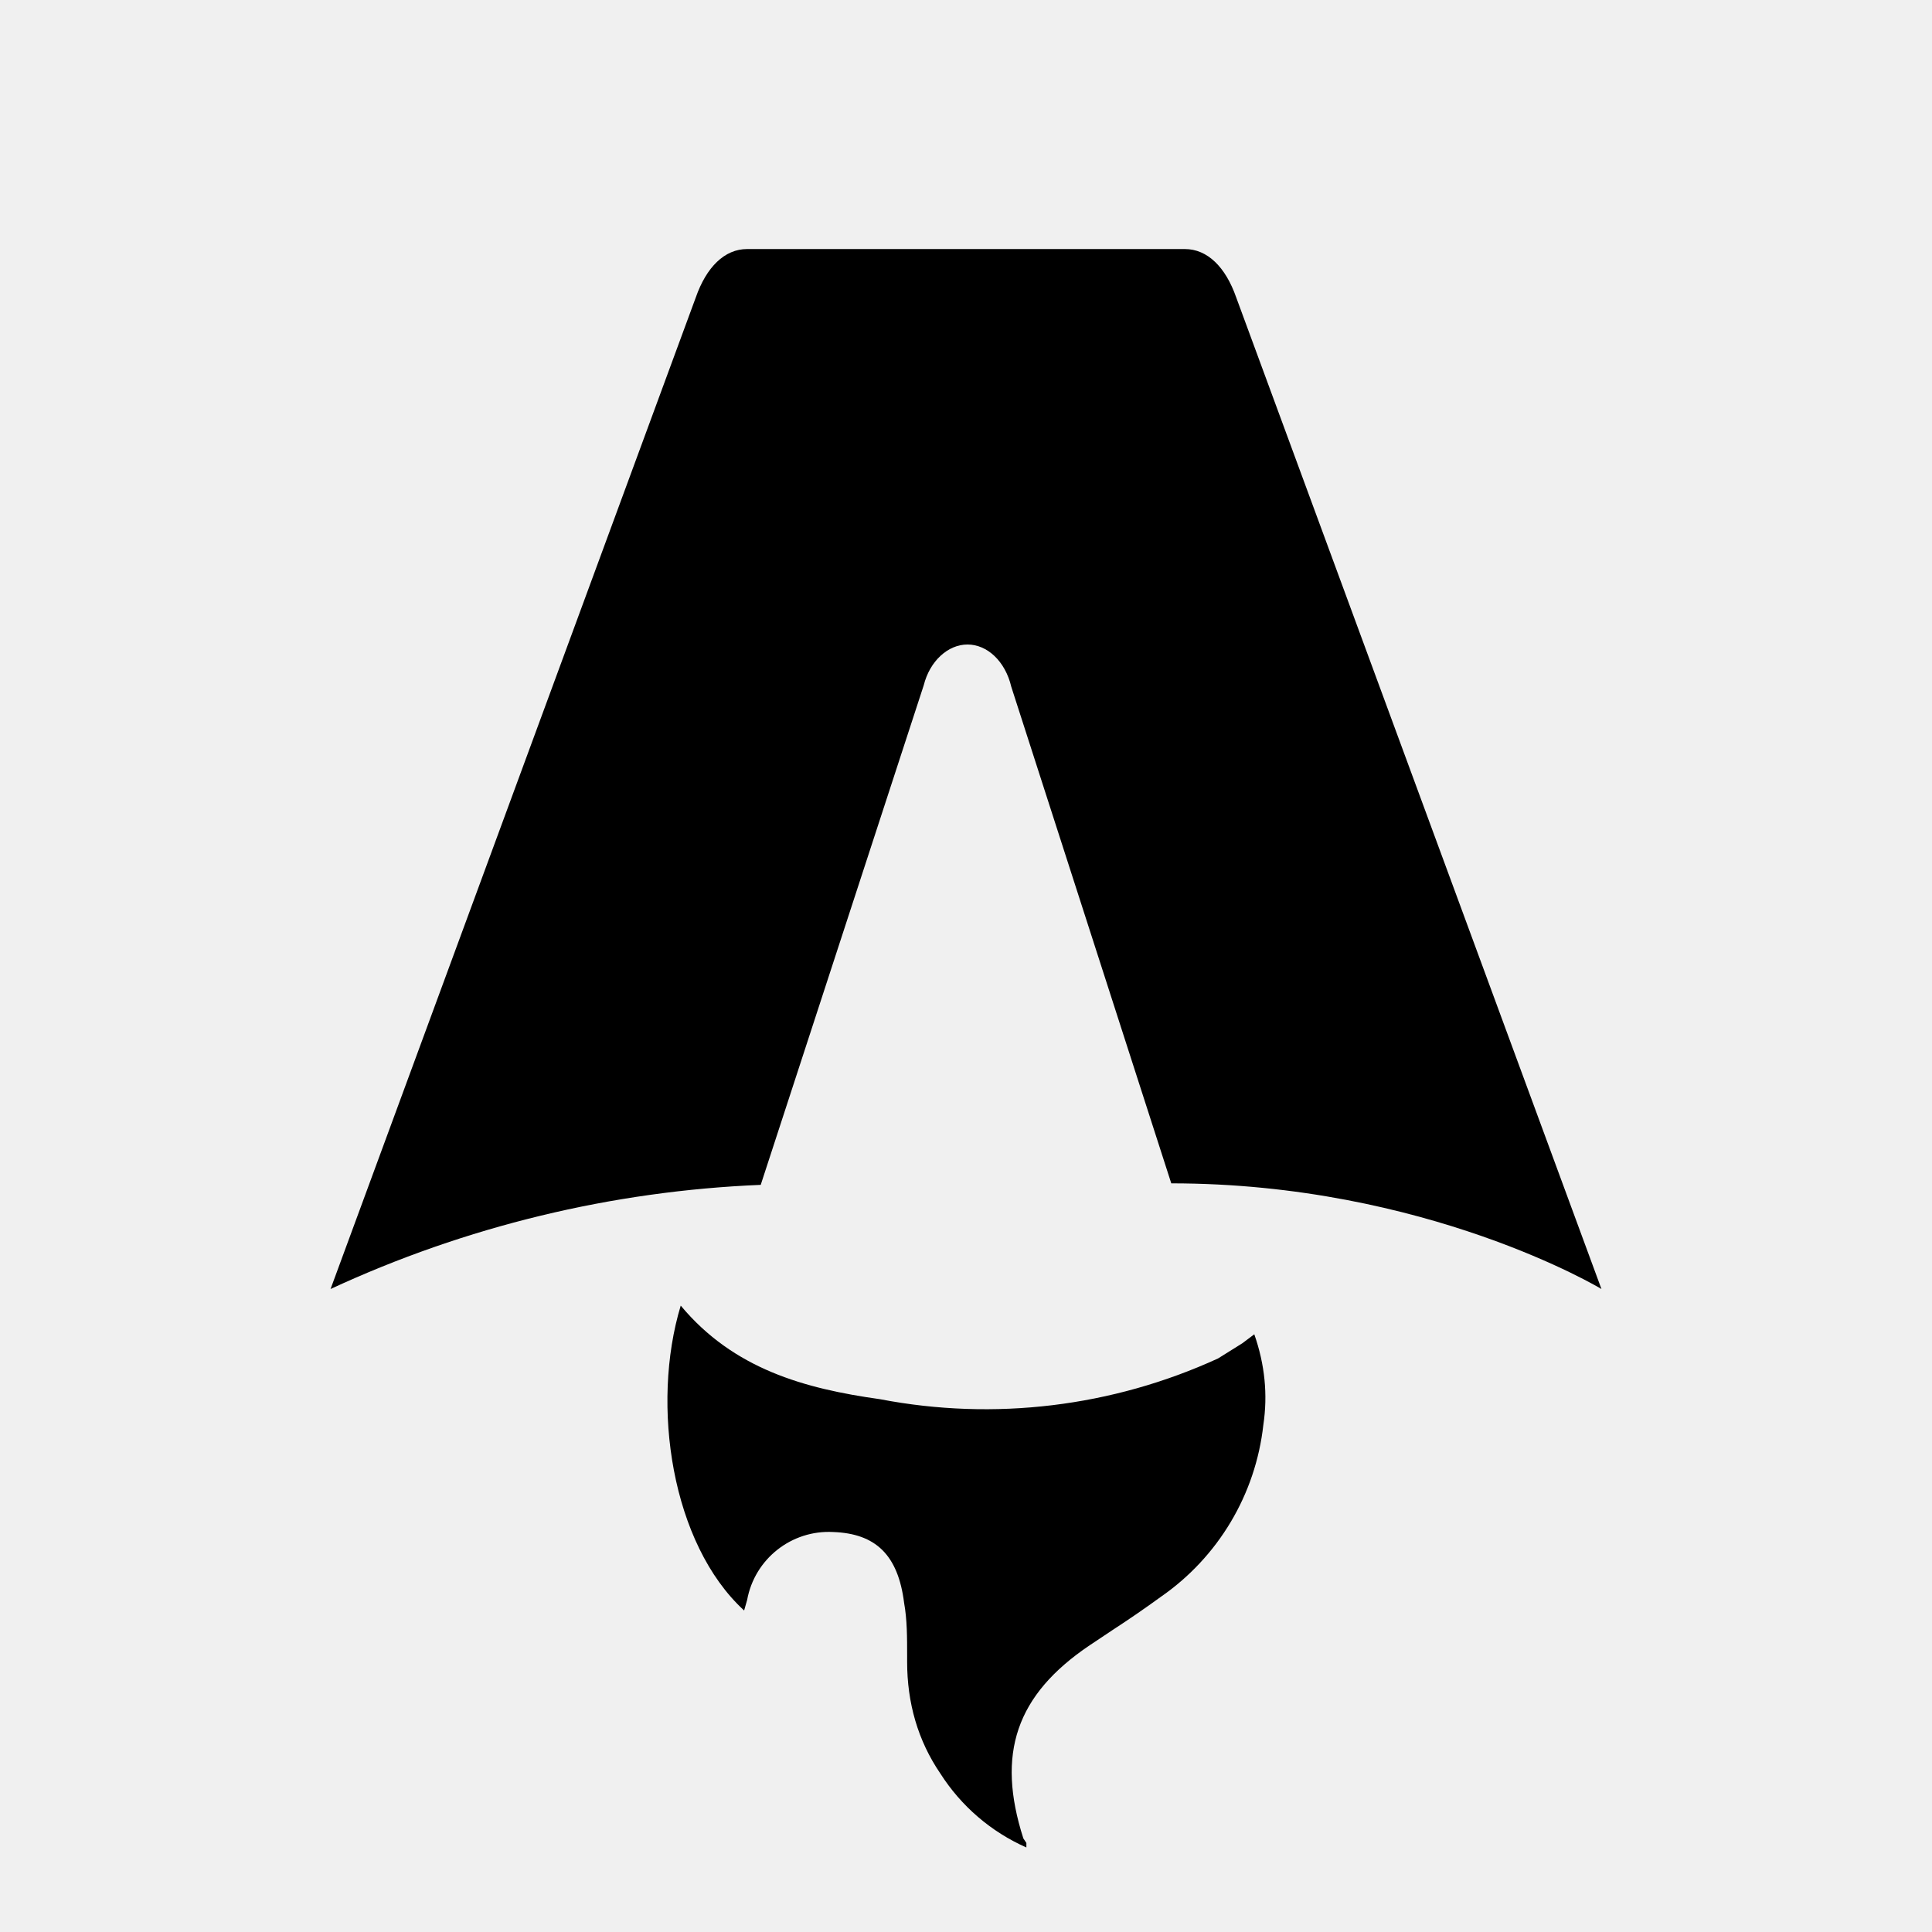
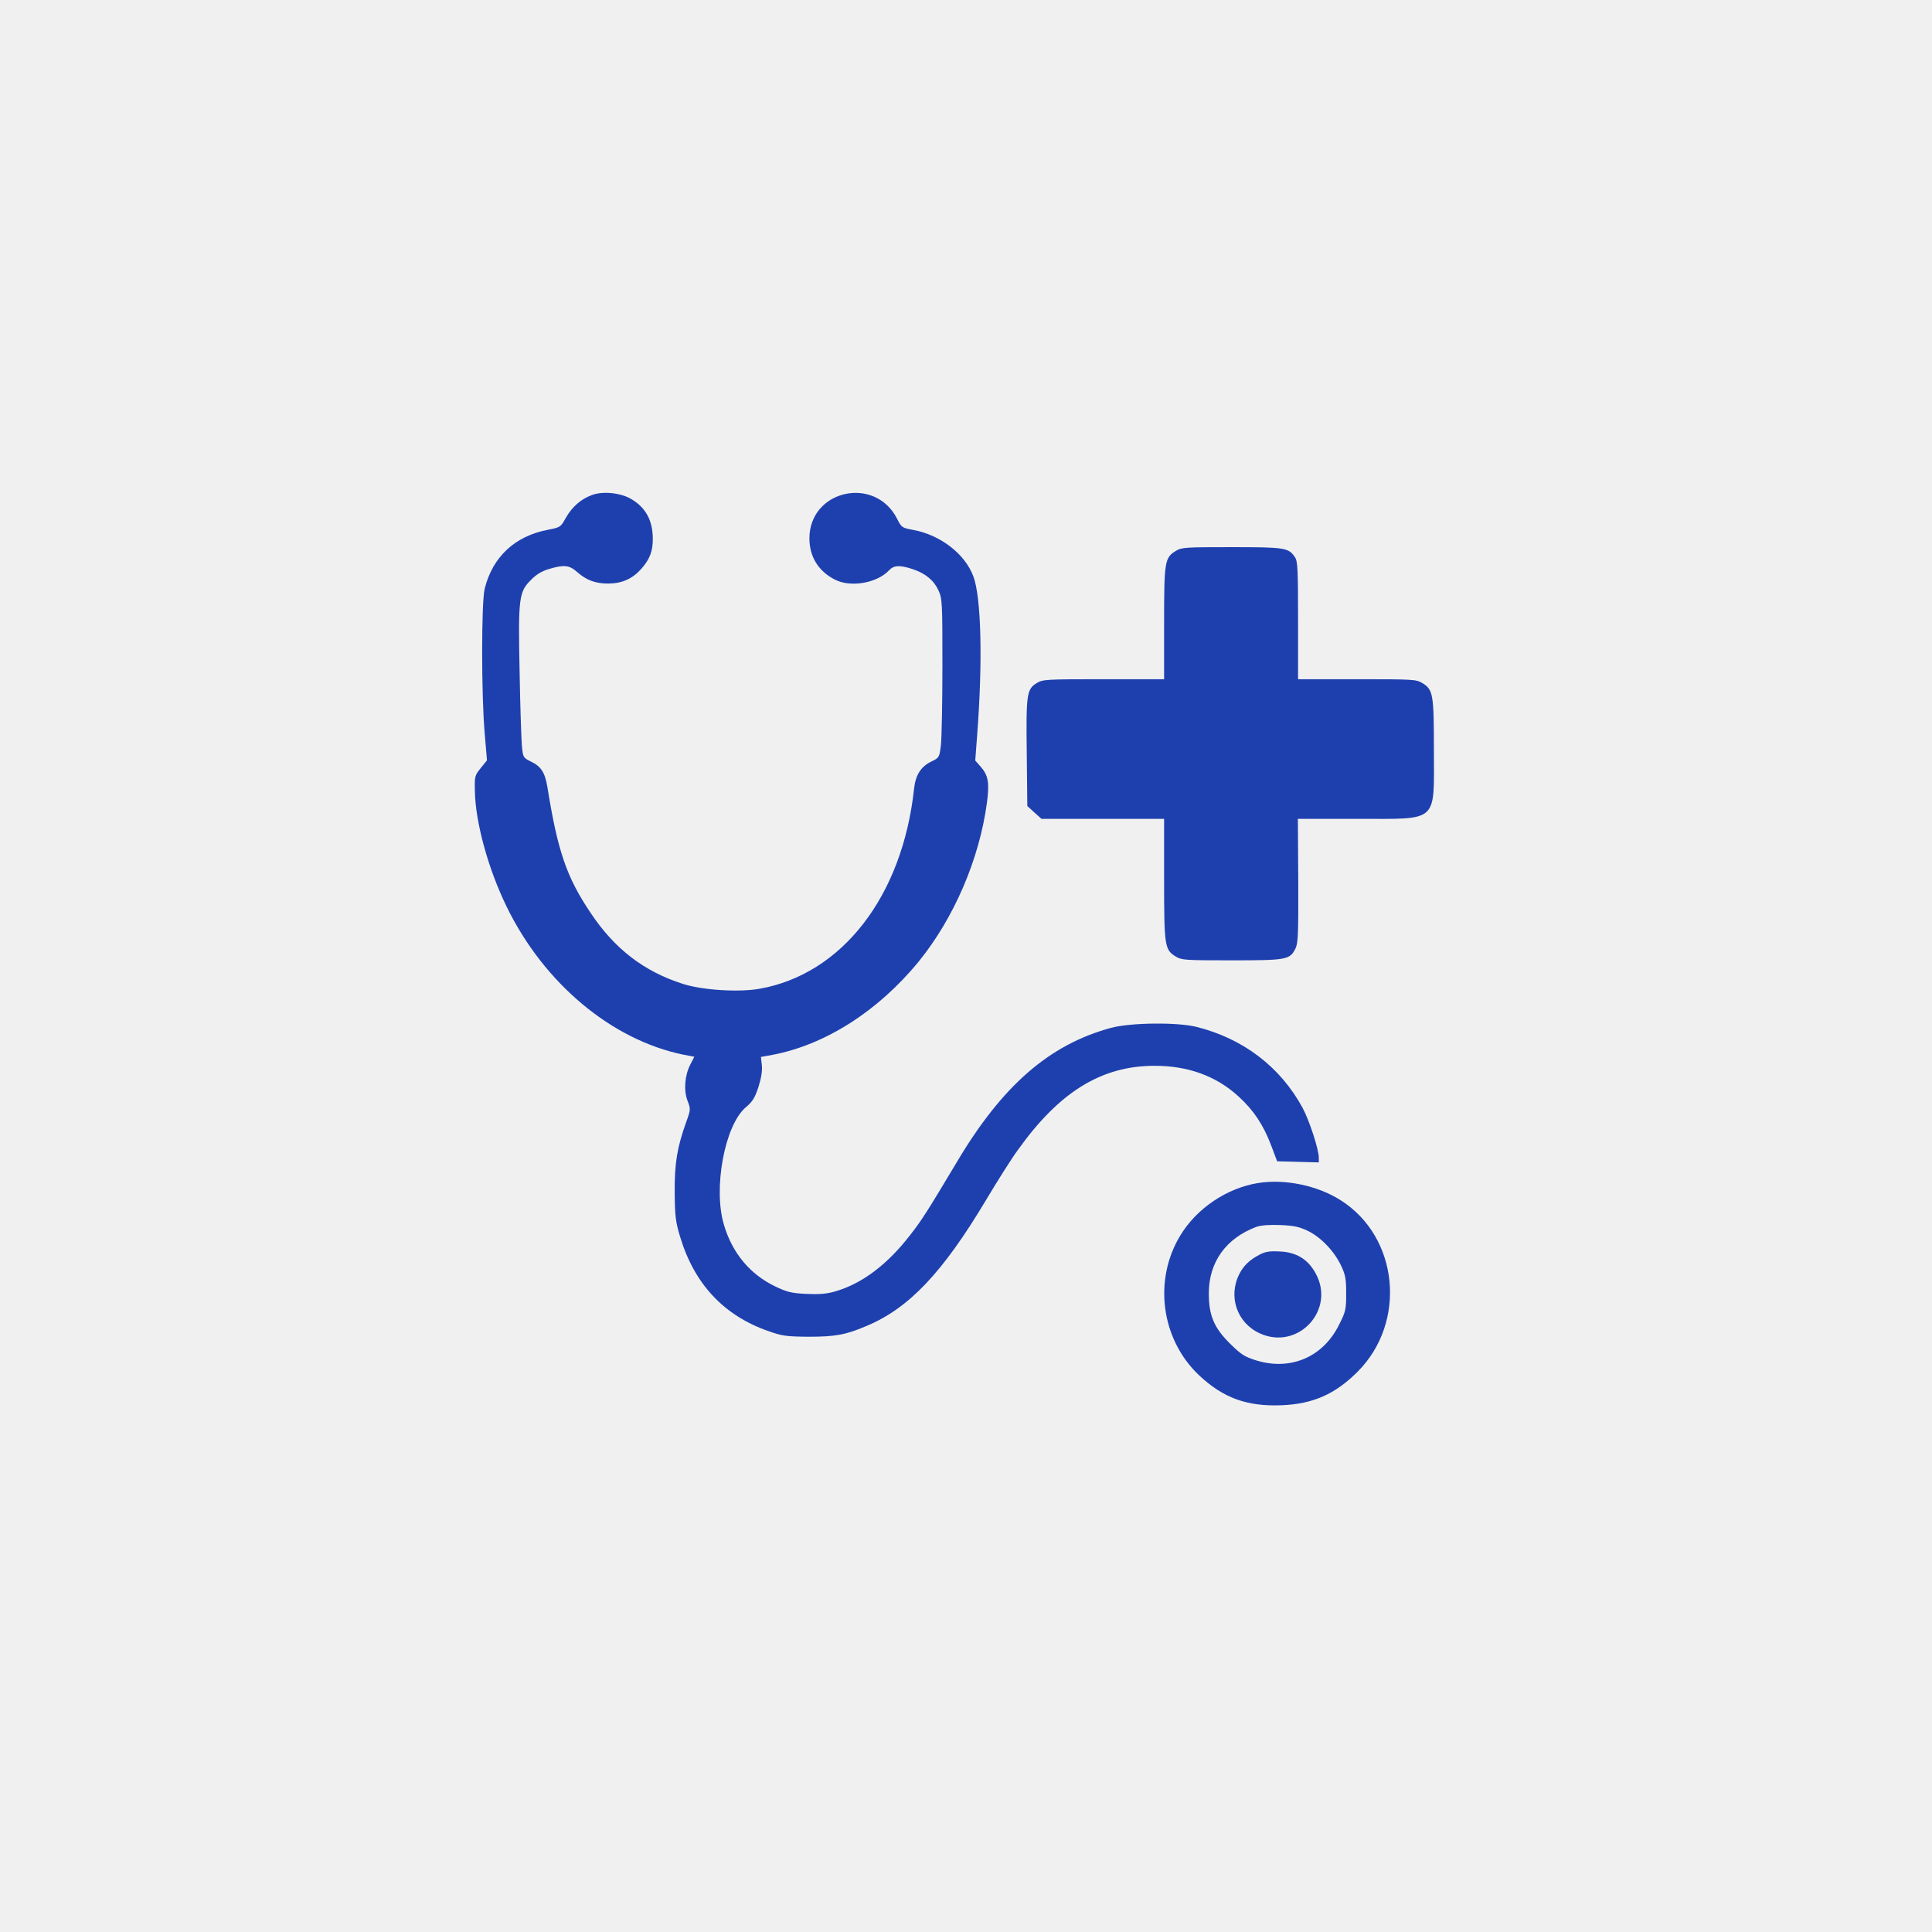
- <svg xmlns="http://www.w3.org/2000/svg" fill="none" viewBox="0 0 128 128">
-   <path d="M50.4 78.5a75.1 75.1 0 0 0-28.5 6.9l24.2-65.7c.7-2 1.9-3.2 3.4-3.2h29c1.5 0 2.7 1.2 3.4 3.2l24.2 65.7s-11.6-7-28.5-7L67 45.5c-.4-1.7-1.6-2.8-2.9-2.8-1.3 0-2.5 1.1-2.9 2.7L50.4 78.5Zm-1.1 28.2Zm-4.2-20.2c-2 6.6-.6 15.8 4.2 20.2a17.5 17.5 0 0 1 .2-.7 5.5 5.5 0 0 1 5.7-4.5c2.8.1 4.3 1.5 4.7 4.7.2 1.1.2 2.3.2 3.5v.4c0 2.7.7 5.2 2.2 7.4a13 13 0 0 0 5.7 4.9v-.3l-.2-.3c-1.8-5.6-.5-9.5 4.4-12.8l1.5-1a73 73 0 0 0 3.2-2.2 16 16 0 0 0 6.8-11.4c.3-2 .1-4-.6-6l-.8.6-1.6 1a37 37 0 0 1-22.4 2.7c-5-.7-9.7-2-13.2-6.2Z" />
-   <style>
-         path { fill: #000; }
-         @media (prefers-color-scheme: dark) {
-             path { fill: #FFF; }
-         }
-     </style>
+ <svg xmlns="http://www.w3.org/2000/svg" version="1.0" width="1024pt" height="1024pt" viewBox="0 0 1024 1024" preserveAspectRatio="xMidYMid meet">
+   <g transform="translate(0,1024) scale(0.1,-0.1)" fill="#1E40AF" stroke="none">
+     <path d="M3137 7616 c-58 -21 -105 -63 -137 -119 -29 -52 -30 -52 -96 -65 -174 -33 -293 -143 -335 -312 -18 -71 -18 -563 0 -767 l12 -143 -33 -41 c-32 -40 -33 -44 -31 -123 3 -166 71 -412 168 -611 198 -407 557 -707 937 -785 l58 -11 -21 -41 c-30 -58 -36 -137 -15 -192 17 -44 17 -47 -7 -113 -48 -134 -62 -218 -61 -373 1 -126 5 -156 28 -233 76 -253 232 -420 471 -503 71 -25 94 -28 210 -29 142 0 198 10 310 58 223 94 401 282 629 663 59 99 135 220 171 269 219 307 442 445 721 446 178 1 329 -53 448 -162 81 -74 132 -151 173 -259 l32 -85 110 -3 111 -3 0 25 c0 44 -51 200 -87 266 -118 216 -314 365 -560 427 -103 26 -352 23 -455 -5 -327 -89 -576 -306 -817 -712 -155 -259 -185 -307 -247 -386 -122 -158 -256 -258 -398 -299 -45 -13 -83 -16 -152 -13 -80 4 -103 10 -166 40 -132 64 -225 174 -270 323 -60 194 3 533 116 627 35 30 47 49 66 107 15 48 21 85 18 115 l-5 44 61 11 c280 53 560 232 774 493 188 231 323 544 363 844 14 104 7 144 -32 189 l-30 34 10 133 c30 392 22 731 -20 843 -44 119 -174 219 -317 246 -61 11 -64 13 -87 59 -117 231 -464 154 -465 -103 0 -97 47 -174 135 -219 83 -43 223 -19 287 49 25 27 56 29 124 7 69 -23 113 -59 138 -113 20 -44 21 -60 21 -401 0 -195 -4 -384 -8 -420 -8 -64 -9 -66 -50 -86 -55 -26 -84 -71 -92 -142 -61 -572 -382 -986 -821 -1063 -110 -19 -301 -7 -404 26 -207 66 -362 185 -490 377 -127 189 -174 326 -229 668 -13 76 -33 108 -88 134 -40 20 -41 21 -47 85 -3 36 -9 212 -12 391 -8 388 -4 423 60 486 28 29 58 47 95 58 80 24 108 21 149 -15 51 -45 98 -62 167 -62 73 1 127 25 175 79 44 50 60 93 60 157 0 98 -37 167 -116 213 -55 32 -150 42 -207 20z" />
+     <path d="M6232 7320 c-59 -36 -62 -56 -62 -385 l0 -295 -321 0 c-308 0 -323 -1 -355 -21 -52 -32 -56 -59 -52 -372 l3 -279 37 -34 38 -34 325 0 325 0 0 -320 c0 -356 3 -374 62 -410 31 -19 50 -20 296 -20 291 0 308 3 338 62 14 28 16 73 15 360 l-2 328 313 0 c437 0 408 -26 408 365 0 296 -4 320 -62 355 -31 19 -50 20 -345 20 l-313 0 0 310 c0 272 -2 314 -16 336 -34 51 -52 54 -336 54 -246 0 -265 -1 -296 -20z" />
+     <path d="M6670 3970 c-166 -26 -327 -134 -414 -278 -144 -237 -102 -550 98 -740 128 -121 255 -168 441 -160 165 7 282 59 400 177 263 263 219 715 -90 910 -123 78 -294 113 -435 91z m262 -254 c70 -34 140 -108 176 -184 23 -49 27 -70 27 -147 0 -85 -2 -96 -38 -167 -84 -170 -255 -244 -437 -189 -64 20 -81 31 -140 89 -86 85 -113 150 -113 267 0 165 90 291 251 352 25 9 68 12 127 10 73 -3 101 -9 147 -31z" />
+     <path d="M6676 3590 c-52 -27 -84 -57 -107 -102 -61 -119 -13 -260 108 -315 203 -93 405 125 295 320 -41 74 -103 111 -191 114 -51 3 -75 -1 -105 -17z" />
+   </g>
</svg>
